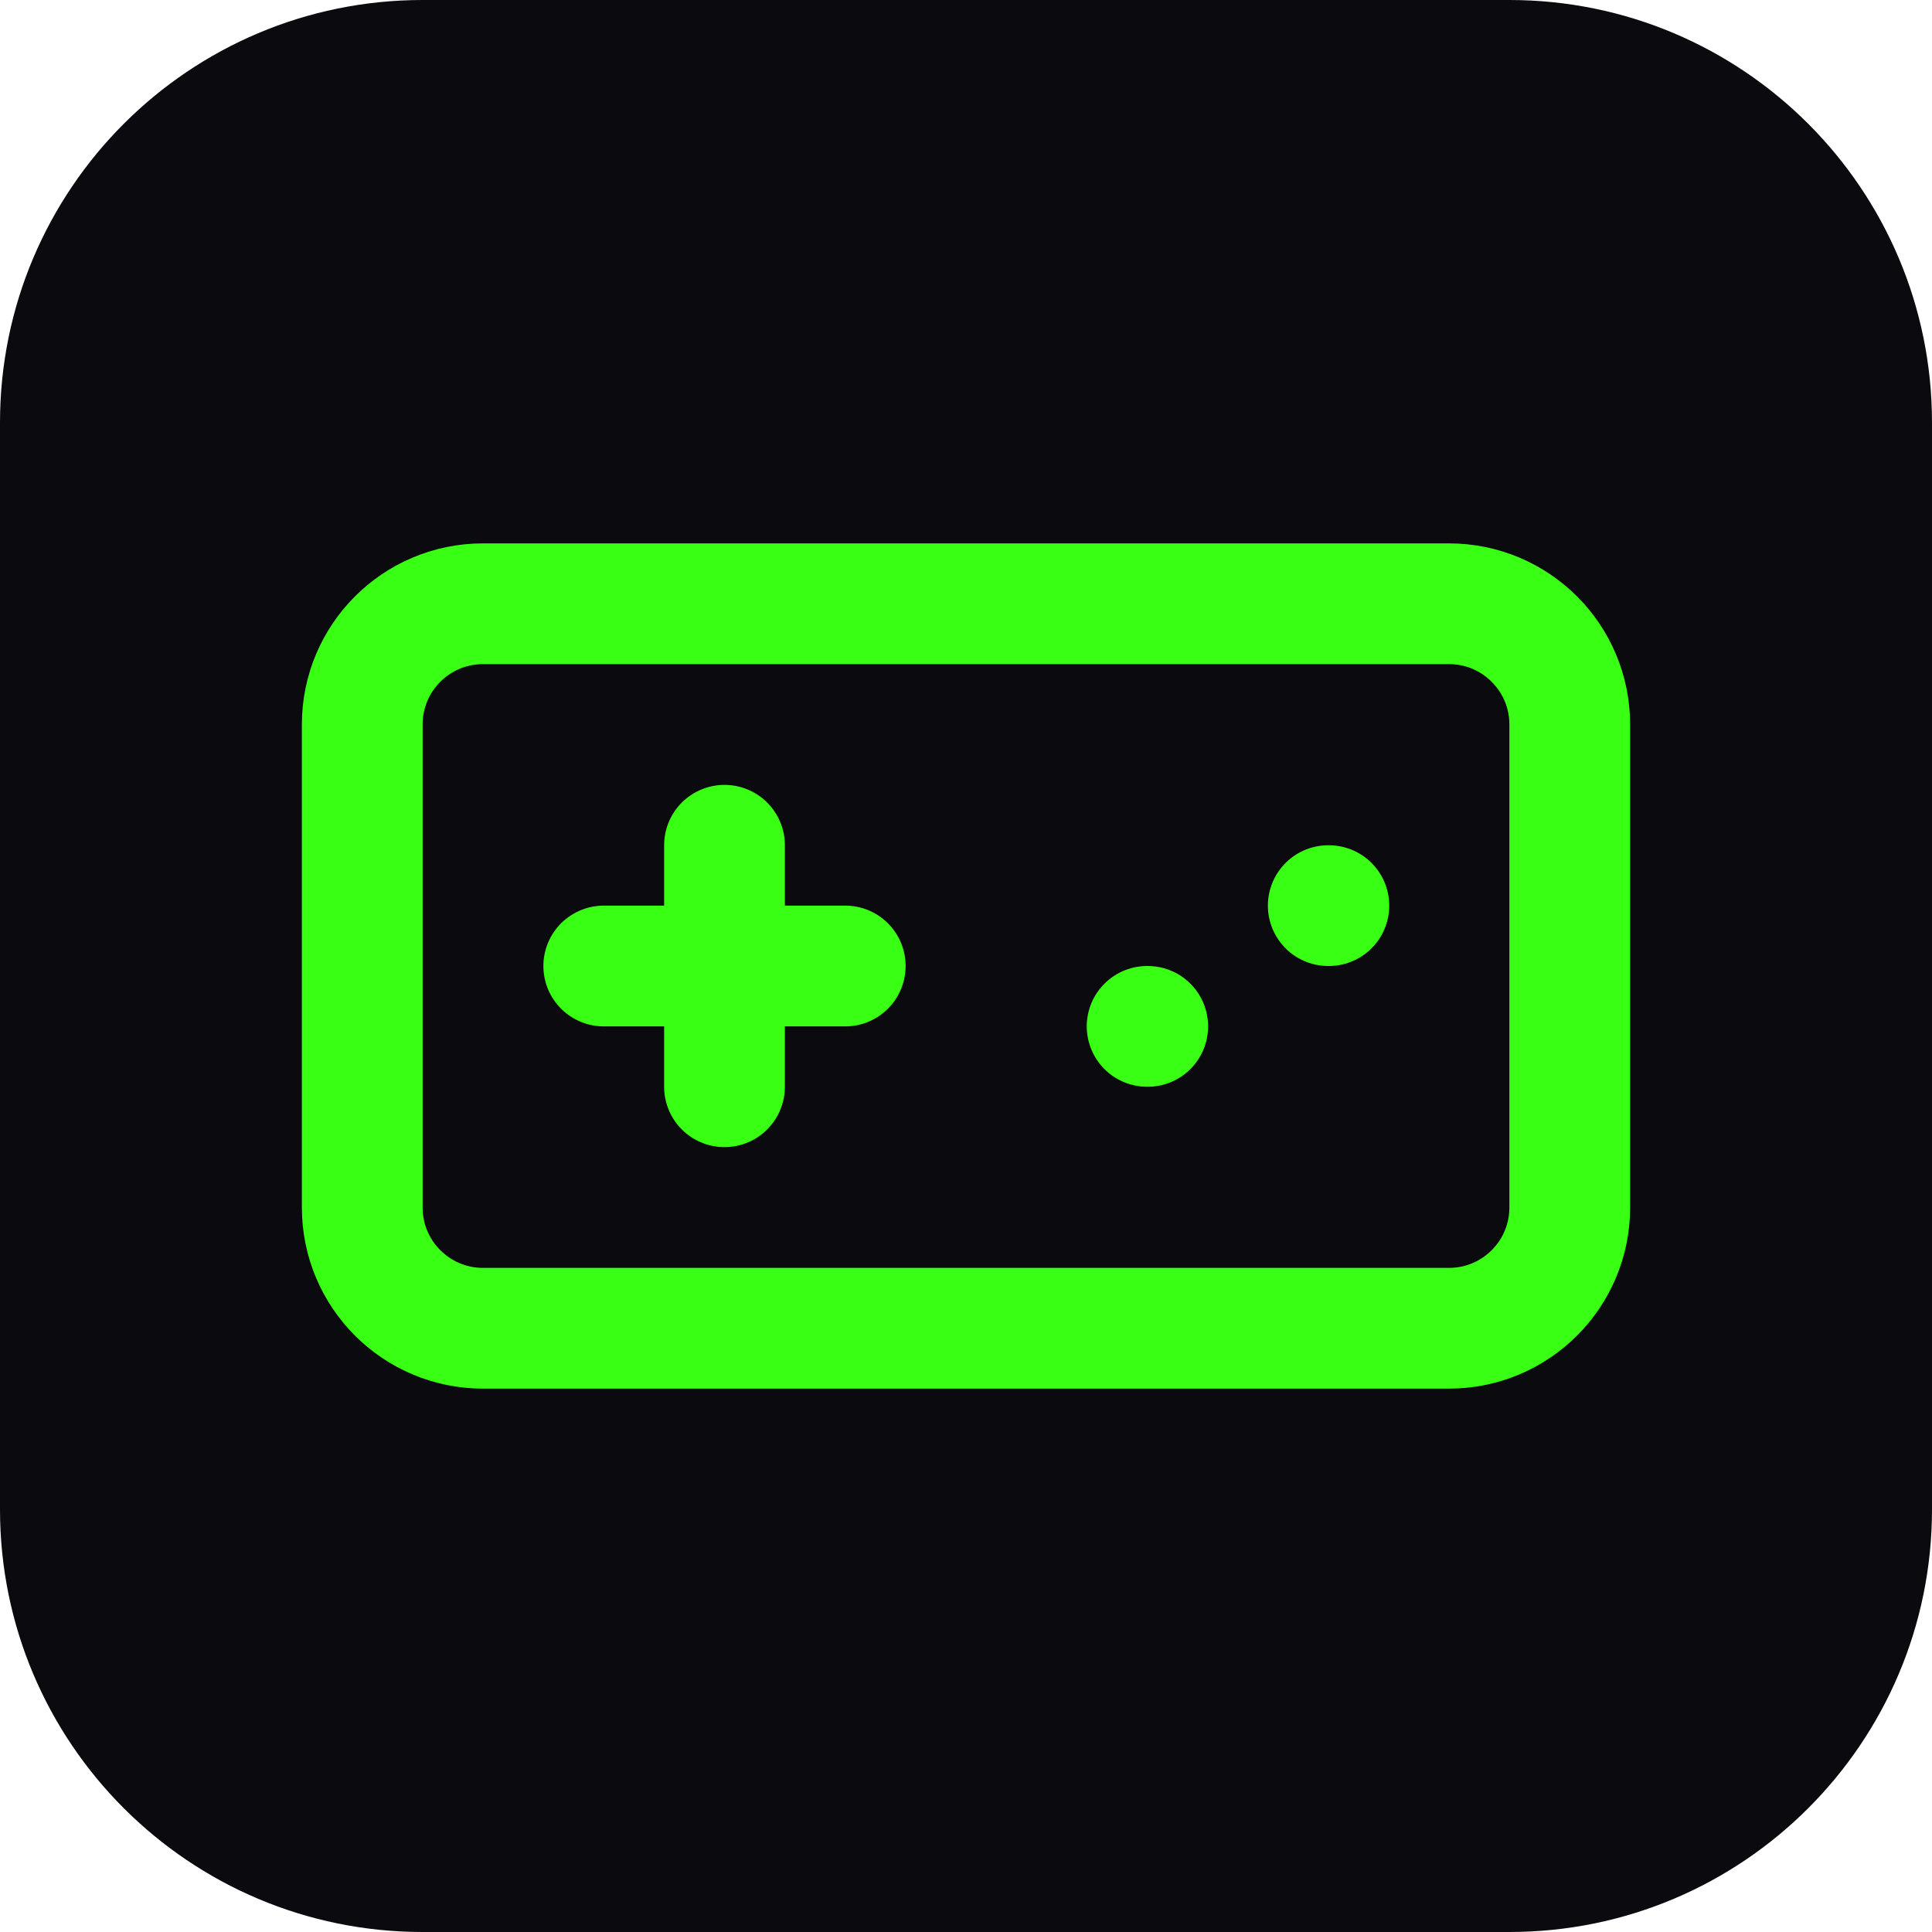
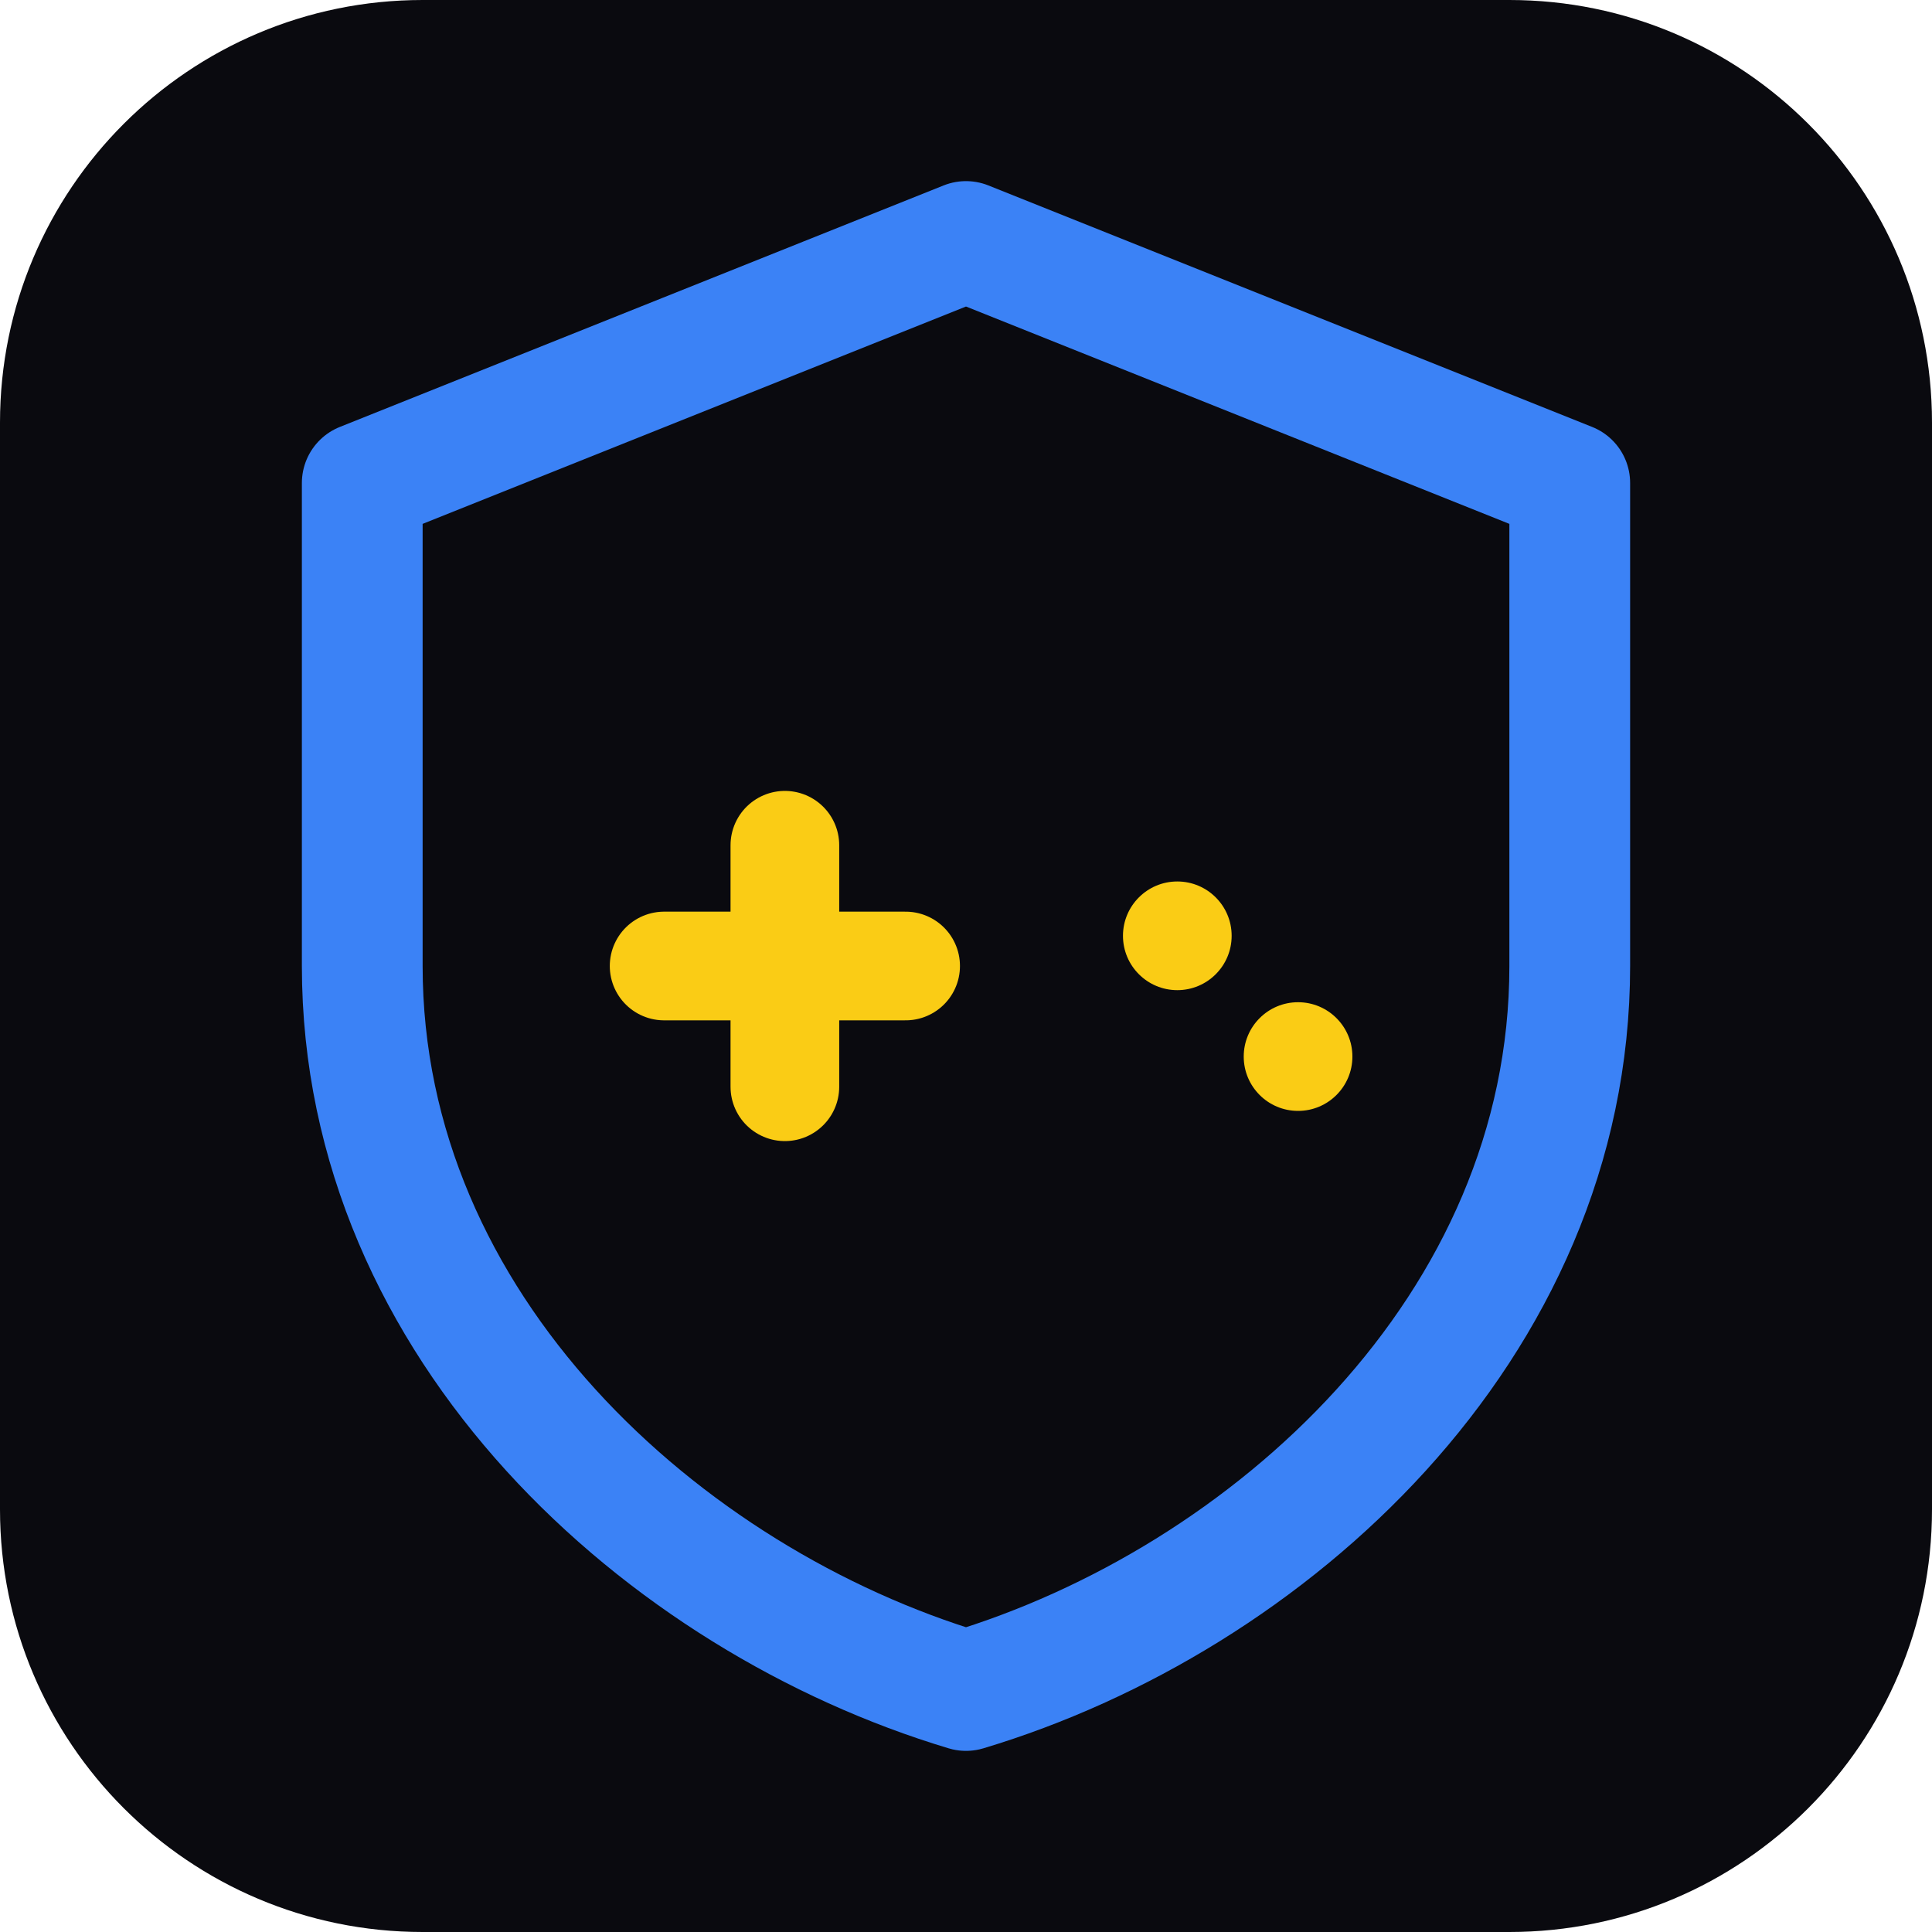
<svg xmlns="http://www.w3.org/2000/svg" viewBox="0 0 32 32">
  <rect width="32" height="32" rx="7" fill="#0a0a0f" />
-   <g fill="none" stroke="#39ff14" stroke-width="2" stroke-linecap="round" stroke-linejoin="round" transform="translate(4,4)">
-     <line x1="6" y1="12" x2="10" y2="12" />
-     <line x1="8" y1="10" x2="8" y2="14" />
-     <line x1="15" y1="13" x2="15.01" y2="13" />
-     <line x1="18" y1="11" x2="18.01" y2="11" />
-     <rect x="2" y="6" width="20" height="12" rx="2" />
-   </g>
+   <path d="M16 4 L26 8 V16 C26 22 21 26.5 16 28 C11 26.5 6 22 6 16 V8 Z" fill="none" stroke="#3b82f6" stroke-width="2" stroke-linejoin="round" />
+   <path d="M13 14 L13 18 M11 16 L15 16" stroke="#facc15" stroke-width="1.8" stroke-linecap="round" />
+   <circle cx="19.5" cy="15.5" r="0.9" fill="#facc15" />
+   <circle cx="21.5" cy="17.5" r="0.9" fill="#facc15" />
</svg>
